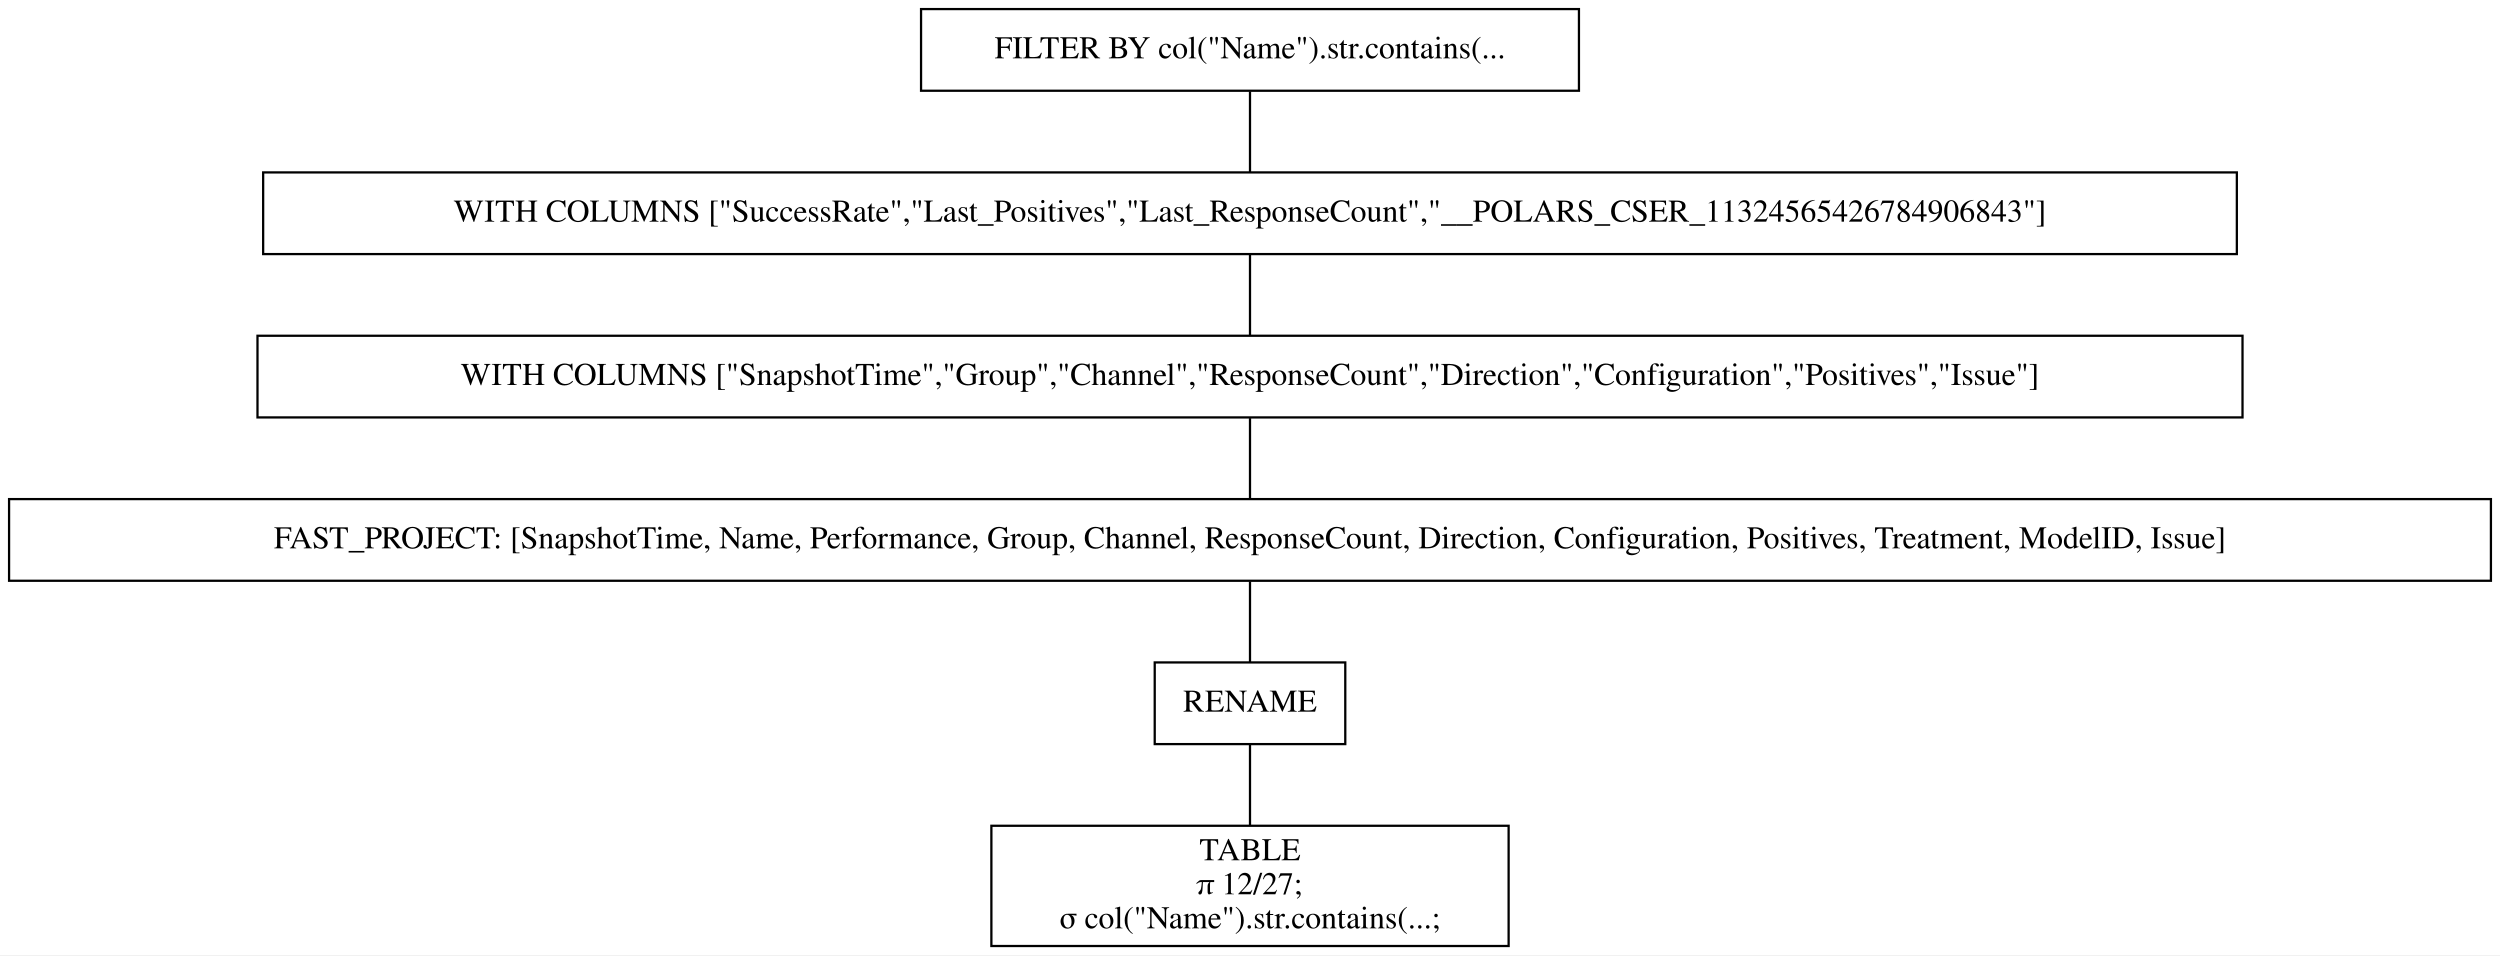
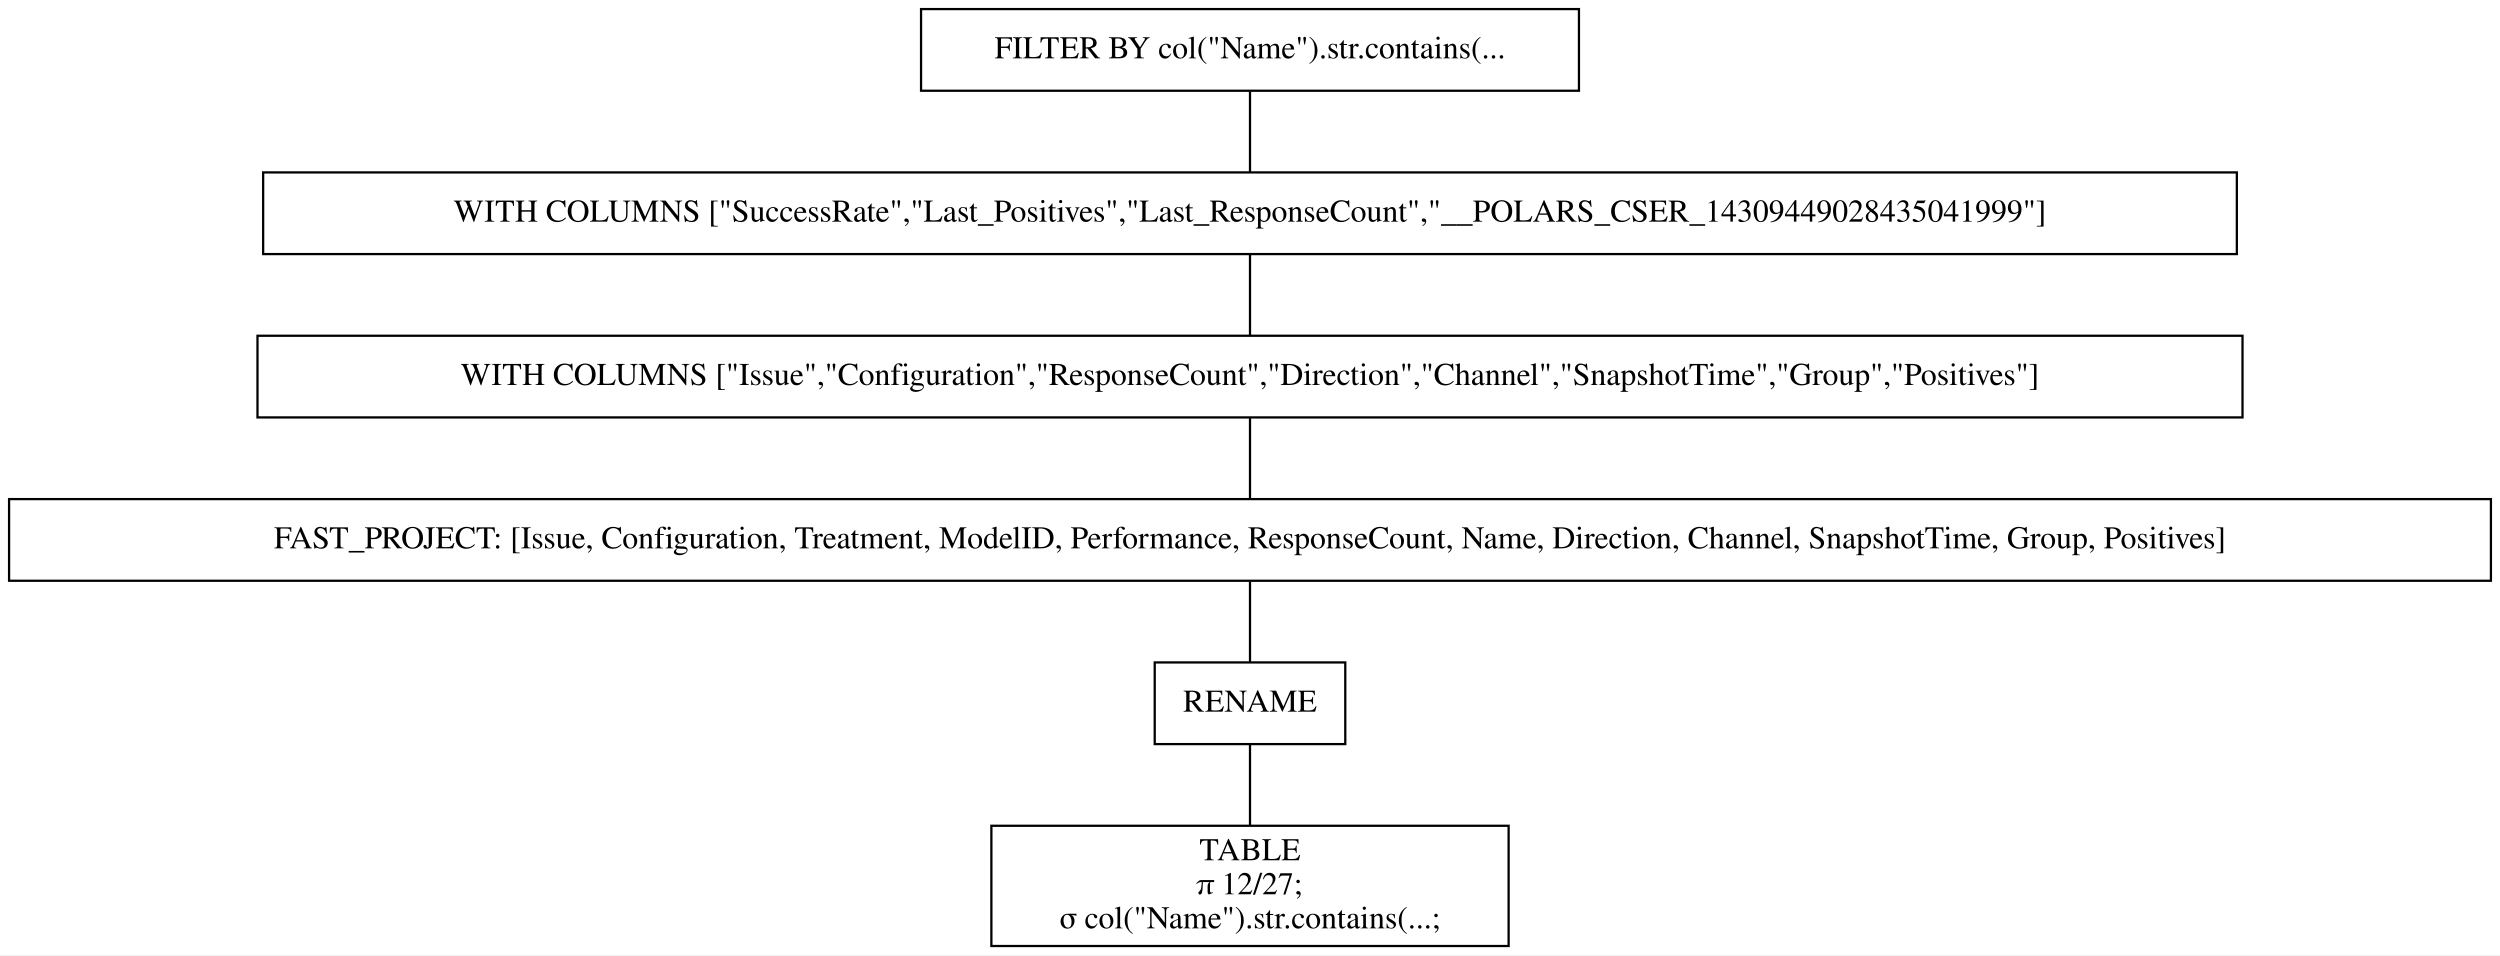
<svg xmlns="http://www.w3.org/2000/svg" width="1102pt" height="421pt" viewBox="0.00 0.00 1102.00 421.00">
  <g id="graph0" class="graph" transform="scale(1 1) rotate(0) translate(4 417)">
    <polygon fill="white" stroke="transparent" points="-4,4 -4,-417 1098,-417 1098,4 -4,4" />
    <g id="node1" class="node">
      <polygon fill="none" stroke="black" points="692,-413 402,-413 402,-377 692,-377 692,-413" />
      <text text-anchor="middle" x="547" y="-391.3" font-family="Times,serif" font-size="14.00">FILTER BY col("Name").str.contains(...</text>
    </g>
    <g id="node2" class="node">
      <polygon fill="none" stroke="black" points="982,-341 112,-341 112,-305 982,-305 982,-341" />
-       <text text-anchor="middle" x="547" y="-319.3" font-family="Times,serif" font-size="14.00">WITH COLUMNS ["SuccessRate","Last_Positives","Last_ResponseCount","__POLARS_CSER_11324565426784906843"]</text>
+       <text text-anchor="middle" x="547" y="-319.3" font-family="Times,serif" font-size="14.00">WITH COLUMNS ["SuccessRate","Last_Positives","Last_ResponseCount","__POLARS_CSER_14309449028435041999"]</text>
    </g>
    <g id="edge1" class="edge">
      <path fill="none" stroke="black" d="M547,-376.7C547,-365.85 547,-351.92 547,-341.1" />
    </g>
    <g id="node3" class="node">
      <polygon fill="none" stroke="black" points="984.5,-269 109.5,-269 109.5,-233 984.5,-233 984.5,-269" />
-       <text text-anchor="middle" x="547" y="-247.3" font-family="Times,serif" font-size="14.00">WITH COLUMNS ["SnapshotTime","Group","Channel","ResponseCount","Direction","Configuration","Positives","Issue"]</text>
+       <text text-anchor="middle" x="547" y="-247.3" font-family="Times,serif" font-size="14.00">WITH COLUMNS ["Issue","Configuration","ResponseCount","Direction","Channel","SnapshotTime","Group","Positives"]</text>
    </g>
    <g id="edge2" class="edge">
      <path fill="none" stroke="black" d="M547,-304.7C547,-293.85 547,-279.92 547,-269.1" />
    </g>
    <g id="node4" class="node">
      <polygon fill="none" stroke="black" points="1094,-197 0,-197 0,-161 1094,-161 1094,-197" />
-       <text text-anchor="middle" x="547" y="-175.3" font-family="Times,serif" font-size="14.00">FAST_PROJECT: [SnapshotTime, Name, Performance, Group, Channel, ResponseCount, Direction, Configuration, Positives, Treatment, ModelID, Issue]</text>
+       <text text-anchor="middle" x="547" y="-175.3" font-family="Times,serif" font-size="14.00">FAST_PROJECT: [Issue, Configuration, Treatment, ModelID, Performance, ResponseCount, Name, Direction, Channel, SnapshotTime, Group, Positives]</text>
    </g>
    <g id="edge3" class="edge">
      <path fill="none" stroke="black" d="M547,-232.7C547,-221.85 547,-207.92 547,-197.1" />
    </g>
    <g id="node5" class="node">
      <polygon fill="none" stroke="black" points="589,-125 505,-125 505,-89 589,-89 589,-125" />
      <text text-anchor="middle" x="547" y="-103.3" font-family="Times,serif" font-size="14.00">RENAME</text>
    </g>
    <g id="edge4" class="edge">
      <path fill="none" stroke="black" d="M547,-160.7C547,-149.85 547,-135.92 547,-125.1" />
    </g>
    <g id="node6" class="node">
      <polygon fill="none" stroke="black" points="661,-53 433,-53 433,0 661,0 661,-53" />
      <text text-anchor="middle" x="547" y="-37.8" font-family="Times,serif" font-size="14.00">TABLE</text>
      <text text-anchor="middle" x="547" y="-22.8" font-family="Times,serif" font-size="14.00">π 12/27;</text>
      <text text-anchor="middle" x="547" y="-7.8" font-family="Times,serif" font-size="14.00">σ col("Name").str.contains(...;</text>
    </g>
    <g id="edge5" class="edge">
      <path fill="none" stroke="black" d="M547,-88.97C547,-78.51 547,-64.9 547,-53.16" />
    </g>
  </g>
</svg>
